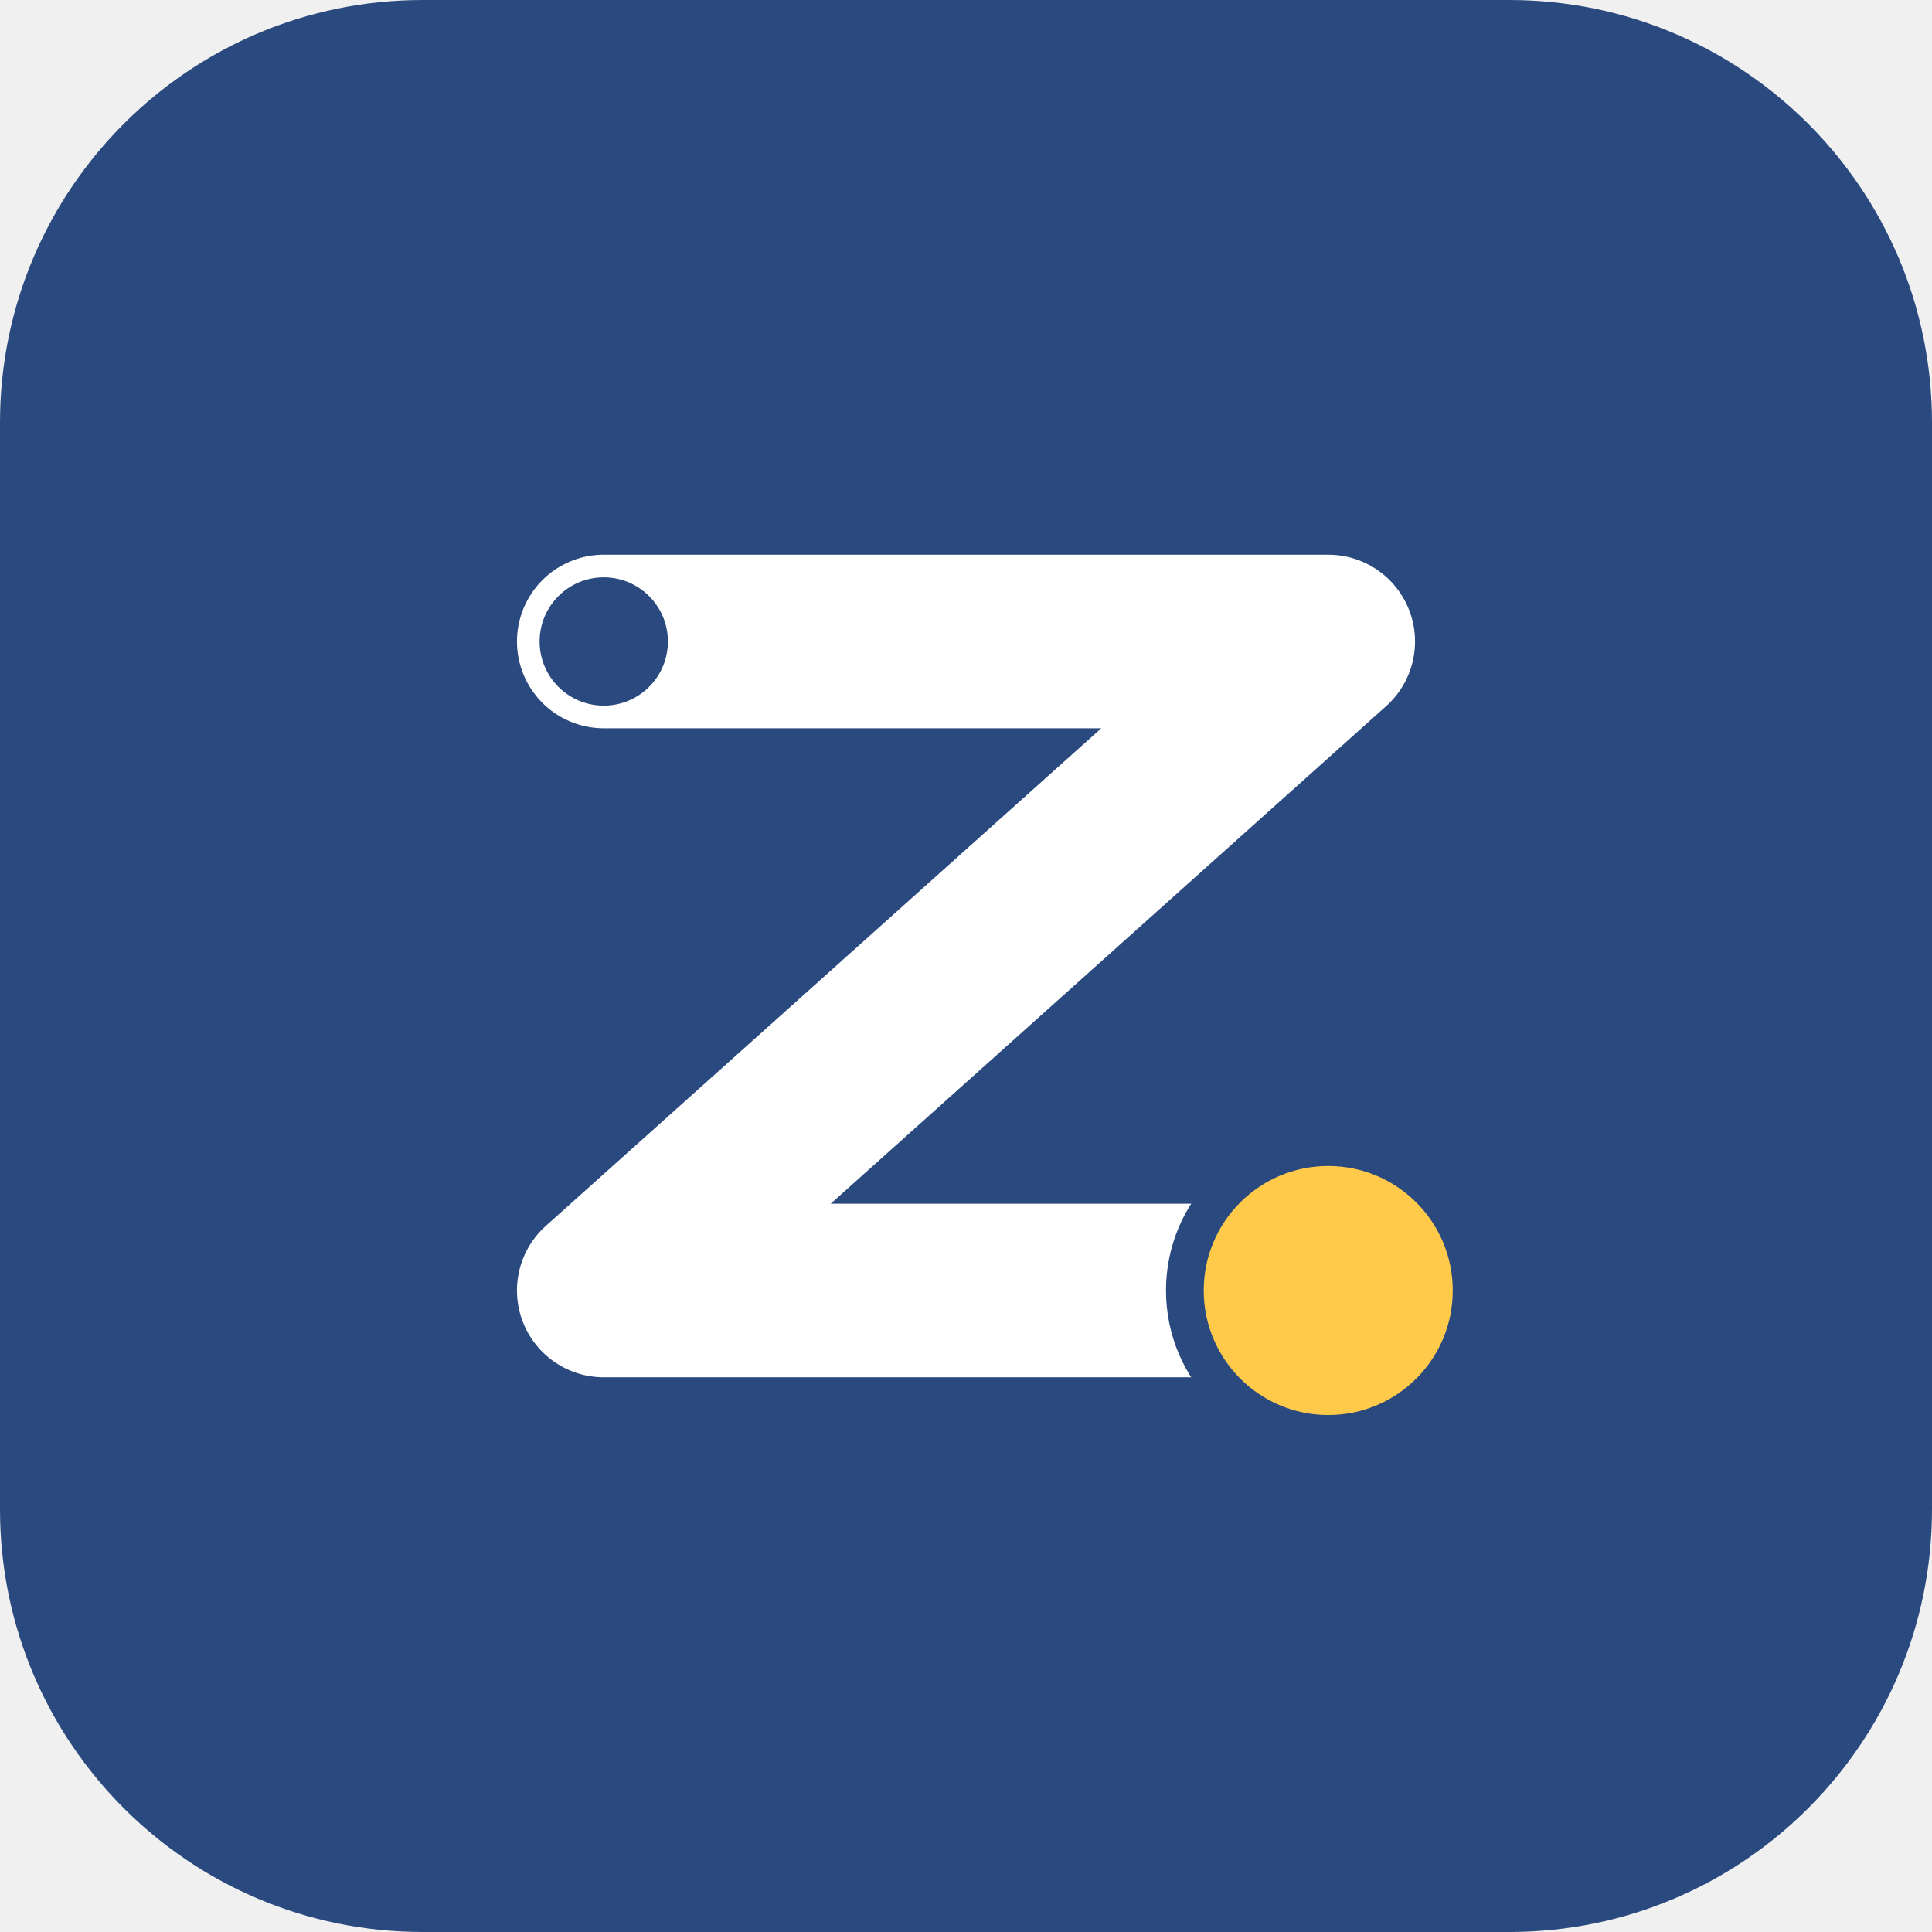
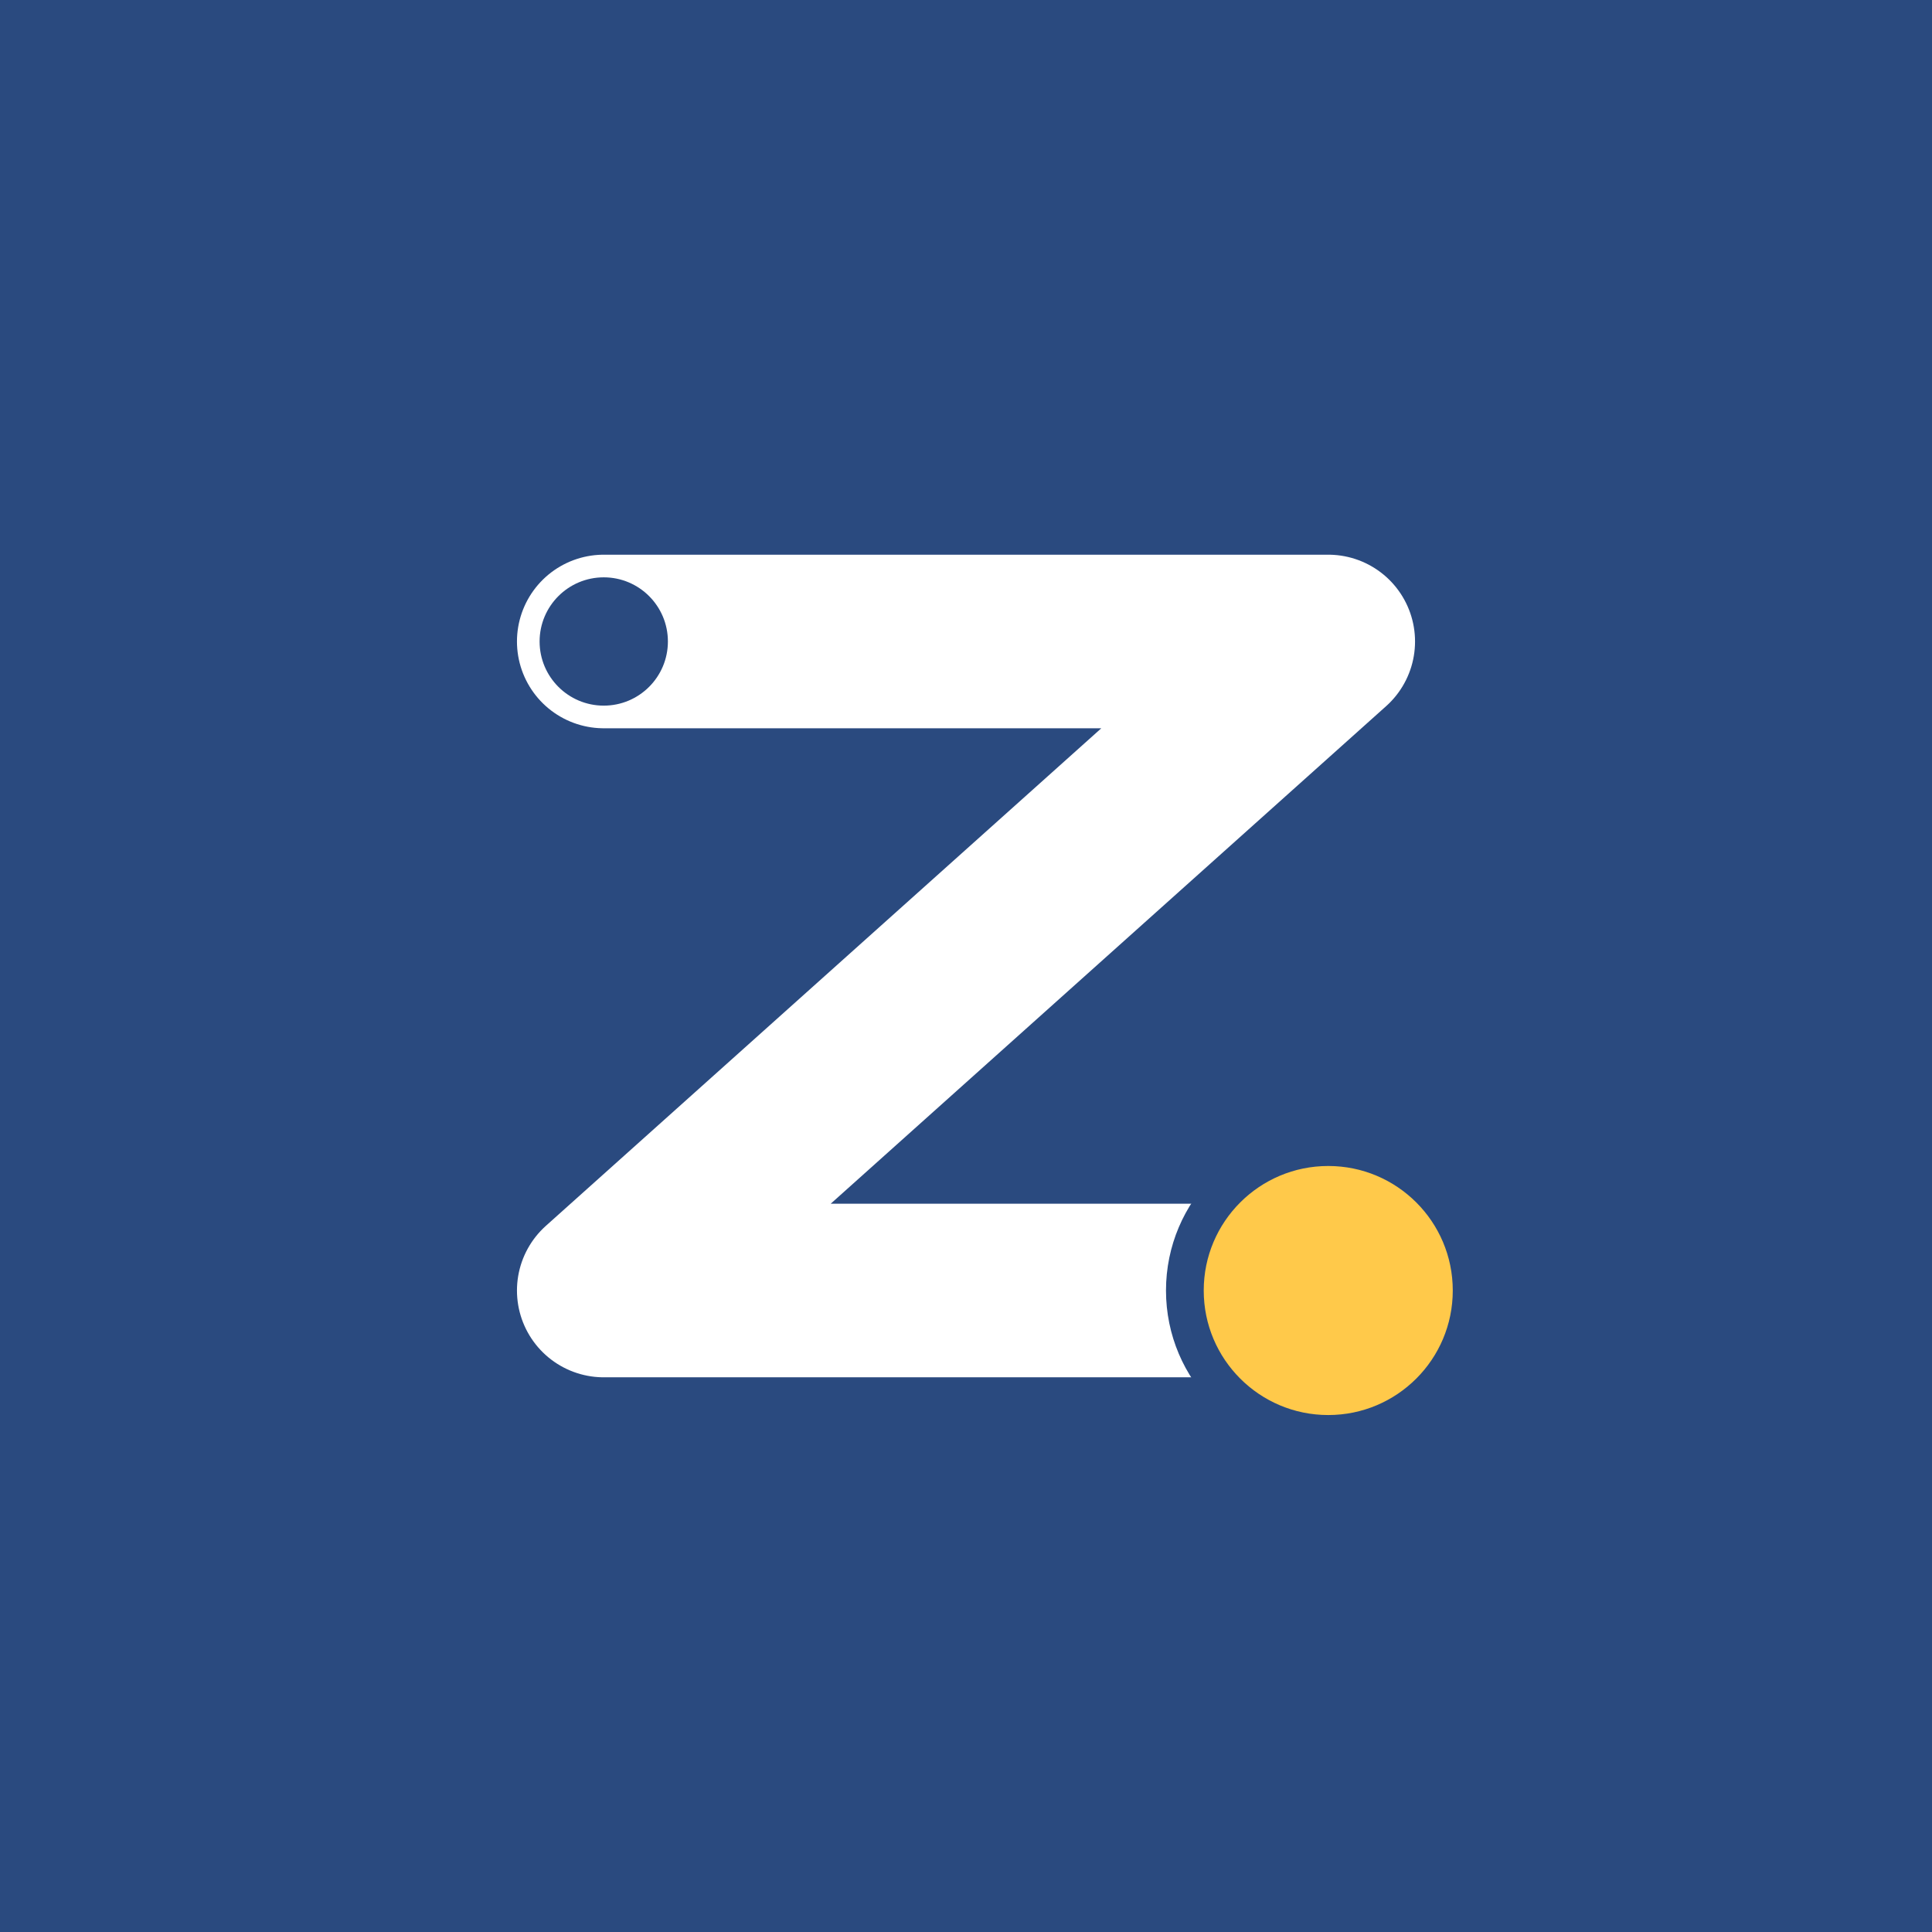
<svg xmlns="http://www.w3.org/2000/svg" viewBox="0 0 512 512">
-   <rect width="512" height="512" rx="112" fill="#2A4A7F" />
+   <rect width="512" height="512" fill="#2A4A7F" />
  <path d="M160 170 H352 L160 342 H352" fill="none" stroke="#FFFFFF" stroke-width="46" stroke-linecap="round" stroke-linejoin="round" />
  <circle cx="160" cy="170" r="17" fill="#2A4A7F" />
  <circle cx="352" cy="342" r="38" fill="#FFC94A" stroke="#2A4A7F" stroke-width="10" />
</svg>
